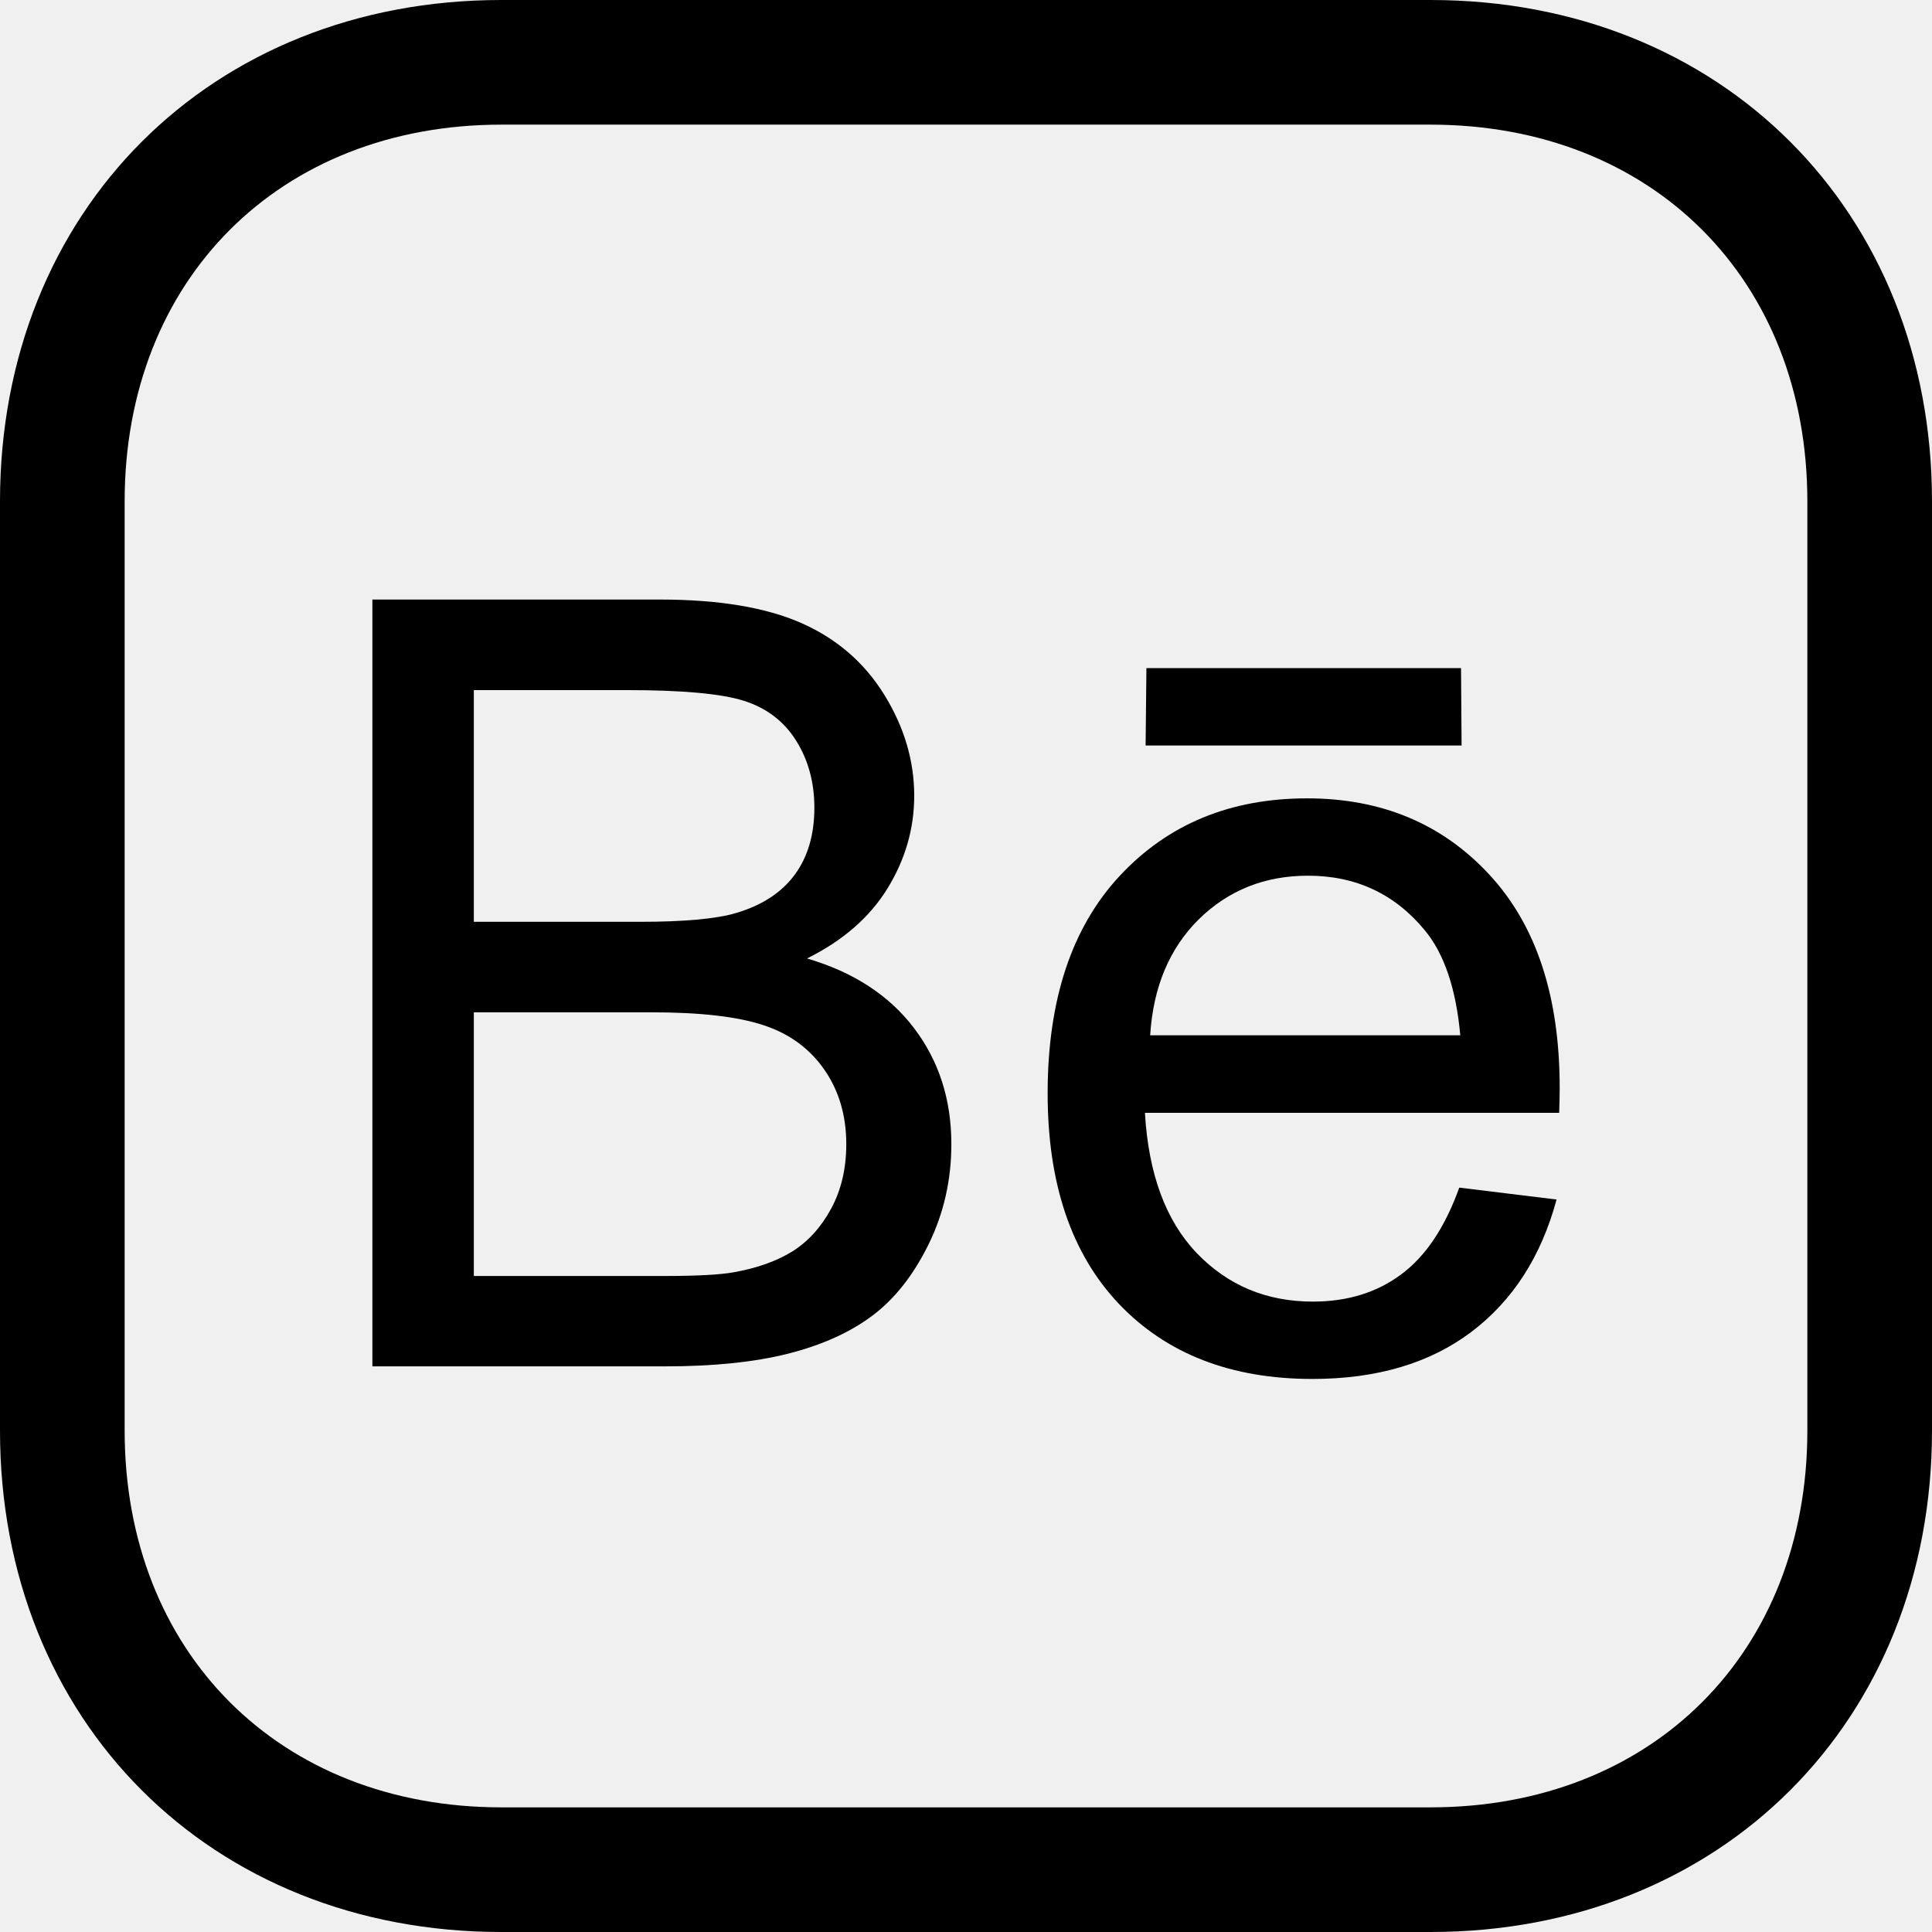
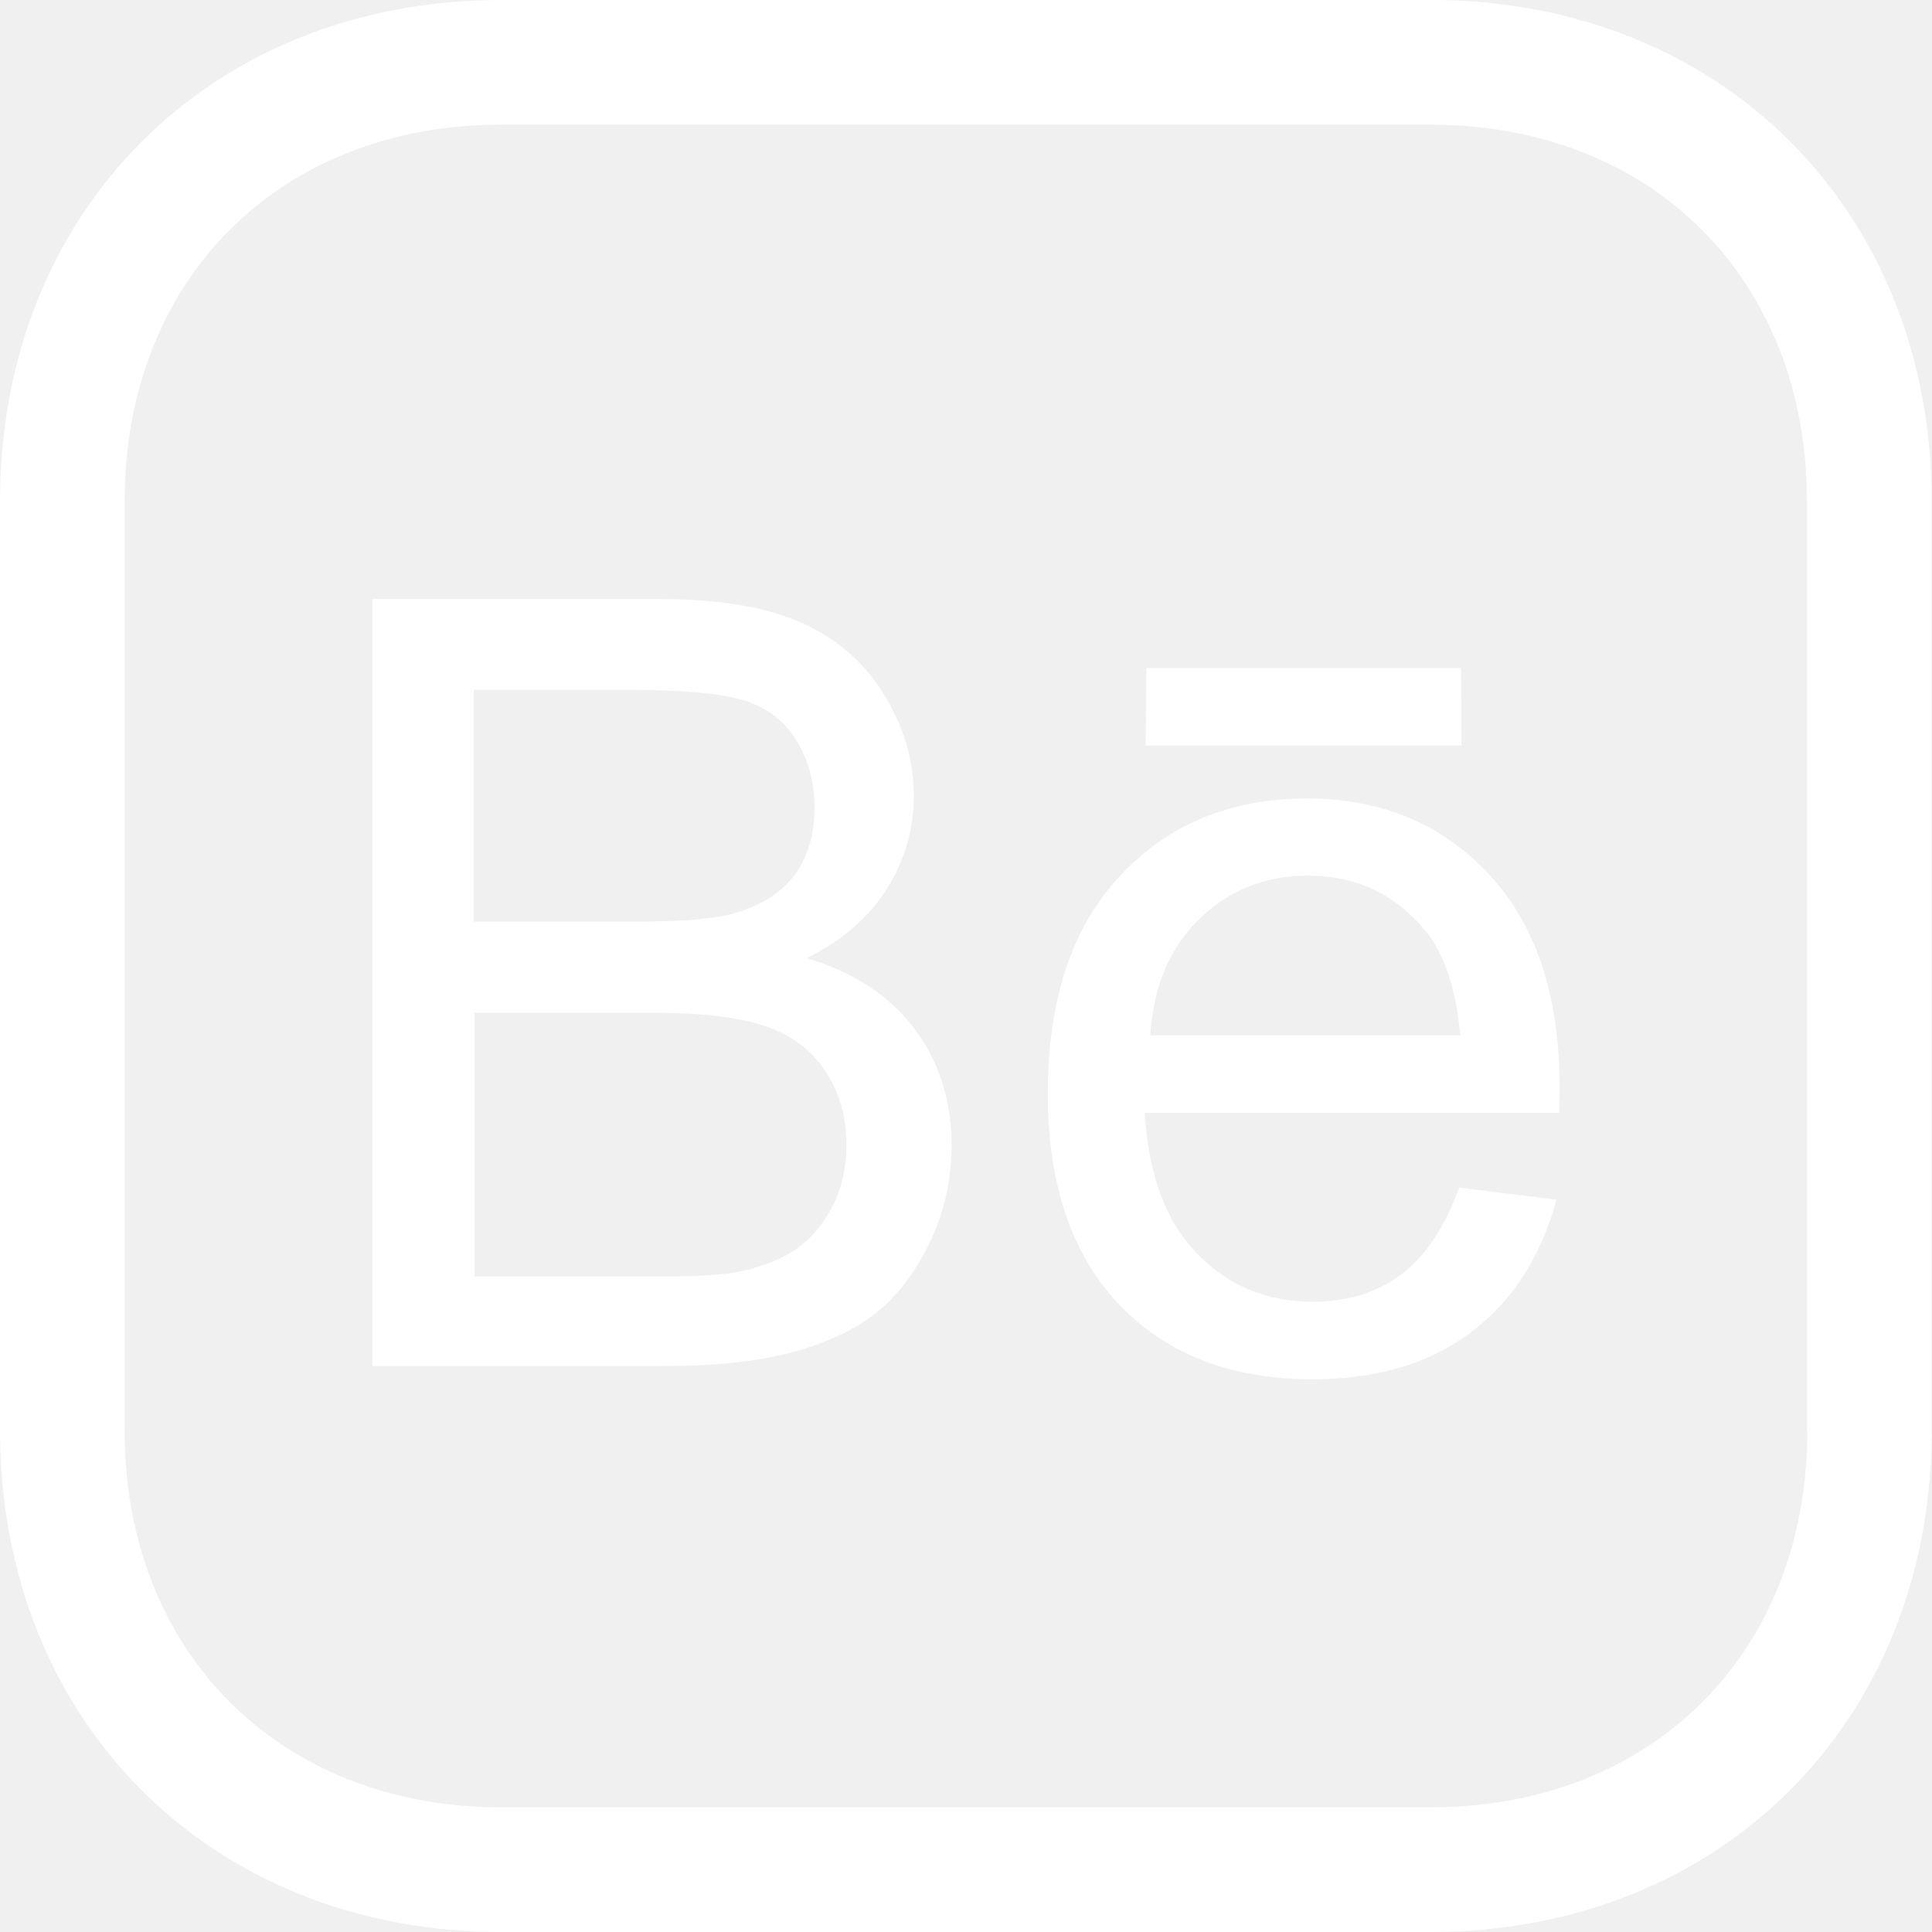
<svg xmlns="http://www.w3.org/2000/svg" version="1.1" id="Layer_1" x="0px" y="0px" viewBox="0 0 496 496" style="enable-background:new 0 0 496 496;" xml:space="preserve">
+   <style type="text/css">
+ 	.st0{fill:#FFFFFF;}
+ </style>
  <g>
    <g>
-       <path d="M367.264,0H128.72C54.128,0,0,54.144,0,128.736v238.528C0,441.856,54.128,496,128.72,496h238.544    C441.856,496,496,441.856,496,367.264V128.736C496,54.144,441.856,0,367.264,0z M464,367.264c0,56.96-39.776,96.736-96.736,96.736    H128.72C71.776,464,32,424.224,32,367.264V128.736C32,71.776,71.776,32,128.72,32h238.544C424.224,32,464,71.776,464,128.736    V367.264z" />
+       <path class="st0" d="M367.3,0H128.7C54.1,0,0,54.1,0,128.7v238.5C0,441.9,54.1,496,128.7,496h238.5c74.6,0,128.7-54.1,128.7-128.7    V128.7C496,54.1,441.9,0,367.3,0z M464,367.3c0,57-39.8,96.7-96.7,96.7H128.7C71.8,464,32,424.2,32,367.3V128.7    c0-57,39.8-96.7,96.7-96.7h238.5c57,0,96.7,39.8,96.7,96.7V367.3z" />
    </g>
  </g>
  <g>
    <g>
-       <path d="M234.64,263.92c-6.4-8.416-15.568-14.368-27.456-17.856c9.232-4.576,16.112-10.576,20.672-18s6.848-15.344,6.848-23.76    c0-9.04-2.576-17.696-7.712-25.984c-5.136-8.288-12.272-14.416-21.344-18.4c-9.072-3.984-21.168-6-36.208-6H95.6v196.864h75.056    c12.544,0,23.12-1.088,31.76-3.28c8.64-2.208,15.824-5.44,21.552-9.744c5.728-4.288,10.544-10.4,14.432-18.32    c3.888-7.936,5.84-16.496,5.84-25.712C244.24,282.256,241.04,272.336,234.64,263.92z M121.648,236.64v-59.472h39.344    c14.144,0,24.128,0.912,29.952,2.736c5.824,1.84,10.288,5.232,13.424,10.208c3.136,4.992,4.704,10.736,4.704,17.264    c0,6.896-1.68,12.624-5.04,17.184c-3.36,4.56-8.352,7.84-14.976,9.808c-5.008,1.52-13.296,2.288-24.832,2.288h-42.576V236.64z     M213.376,310.304c-2.608,4.8-5.92,8.432-9.936,10.96c-4.032,2.496-9.04,4.288-15.04,5.36c-3.392,0.624-9.312,0.96-17.728,0.96    h-49.024v-0.016v-67.68h45.52c12.544,0,22.128,1.088,28.8,3.296c6.672,2.176,11.888,6,15.648,11.408    c3.76,5.408,5.648,11.792,5.648,19.136C217.264,300,215.968,305.504,213.376,310.304z" />
+       <path class="st0" d="M234.6,263.9c-6.4-8.4-15.6-14.4-27.5-17.9c9.2-4.6,16.1-10.6,20.7-18s6.8-15.3,6.8-23.8c0-9-2.6-17.7-7.7-26    s-12.3-14.4-21.3-18.4c-9.1-4-21.2-6-36.2-6H95.6v196.9h75.1c12.5,0,23.1-1.1,31.8-3.3c8.6-2.2,15.8-5.4,21.6-9.7    c5.7-4.3,10.5-10.4,14.4-18.3c3.9-7.9,5.8-16.5,5.8-25.7C244.2,282.3,241,272.3,234.6,263.9z M121.6,236.6v-59.5H161    c14.1,0,24.1,0.9,30,2.7c5.8,1.8,10.3,5.2,13.4,10.2c3.1,5,4.7,10.7,4.7,17.3c0,6.9-1.7,12.6-5,17.2c-3.4,4.6-8.4,7.8-15,9.8    c-5,1.5-13.3,2.3-24.8,2.3L121.6,236.6C121.6,236.7,121.6,236.6,121.6,236.6z M213.4,310.3c-2.6,4.8-5.9,8.4-9.9,11    c-4,2.5-9,4.3-15,5.4c-3.4,0.6-9.3,1-17.7,1h-49v0v-67.7h45.5c12.5,0,22.1,1.1,28.8,3.3c6.7,2.2,11.9,6,15.6,11.4    s5.6,11.8,5.6,19.1C217.3,300,216,305.5,213.4,310.3z" />
    </g>
  </g>
  <g>
    <g>
-       <path d="M400.416,279.264c0-23.552-6.048-41.808-18.128-54.8c-12.096-13.024-27.664-19.504-46.736-19.504    c-19.696,0-35.696,6.624-48.064,19.872c-12.352,13.264-18.528,31.872-18.528,55.872c0,23.184,6.112,41.2,18.32,54.064    c12.24,12.832,28.768,19.248,49.648,19.248c16.544,0,30.144-4.032,40.816-12.08c10.656-8.064,17.936-19.392,21.872-33.984    l-24.976-3.056c-3.664,10.192-8.624,17.632-14.928,22.288c-6.256,4.656-13.808,6.976-22.672,6.976    c-11.904,0-21.84-4.16-29.824-12.48c-7.952-8.336-12.368-20.336-13.28-35.984h106.352    C400.384,282.832,400.416,280.688,400.416,279.264z M295.28,265.792v-0.016c0.784-12.448,4.992-22.368,12.528-29.808    c7.584-7.424,16.928-11.152,28-11.152c12.272,0,22.256,4.672,29.952,13.984c4.992,6,8.048,14.992,9.136,26.992H295.28z" />
+       <path class="st0" d="M400.4,279.3c0-23.6-6-41.8-18.1-54.8c-12.1-13-27.7-19.5-46.7-19.5c-19.7,0-35.7,6.6-48.1,19.9    c-12.4,13.3-18.5,31.9-18.5,55.9c0,23.2,6.1,41.2,18.3,54.1c12.2,12.8,28.8,19.2,49.6,19.2c16.5,0,30.1-4,40.8-12.1    c10.7-8.1,17.9-19.4,21.9-34l-25-3.1c-3.7,10.2-8.6,17.6-14.9,22.3c-6.3,4.7-13.8,7-22.7,7c-11.9,0-21.8-4.2-29.8-12.5    c-8-8.3-12.4-20.3-13.3-36h106.4C400.4,282.8,400.4,280.7,400.4,279.3z M295.3,265.8L295.3,265.8c0.8-12.5,5-22.4,12.5-29.8    c7.6-7.4,16.9-11.2,28-11.2c12.3,0,22.3,4.7,30,14c5,6,8,15,9.1,27H295.3z" />
    </g>
  </g>
  <g>
    <g>
-       <polygon points="375.088,171.52 294.32,171.52 294.112,191.392 375.232,191.392   " />
+       <polygon class="st0" points="375.1,171.5 294.3,171.5 294.1,191.4 375.2,191.4   " />
    </g>
  </g>
-   <g>
- </g>
-   <g>
- </g>
-   <g>
- </g>
-   <g>
- </g>
-   <g>
- </g>
-   <g>
- </g>
-   <g>
- </g>
-   <g>
- </g>
-   <g>
- </g>
-   <g>
- </g>
-   <g>
- </g>
-   <g>
- </g>
-   <g>
- </g>
-   <g>
- </g>
-   <g>
- </g>
</svg>
